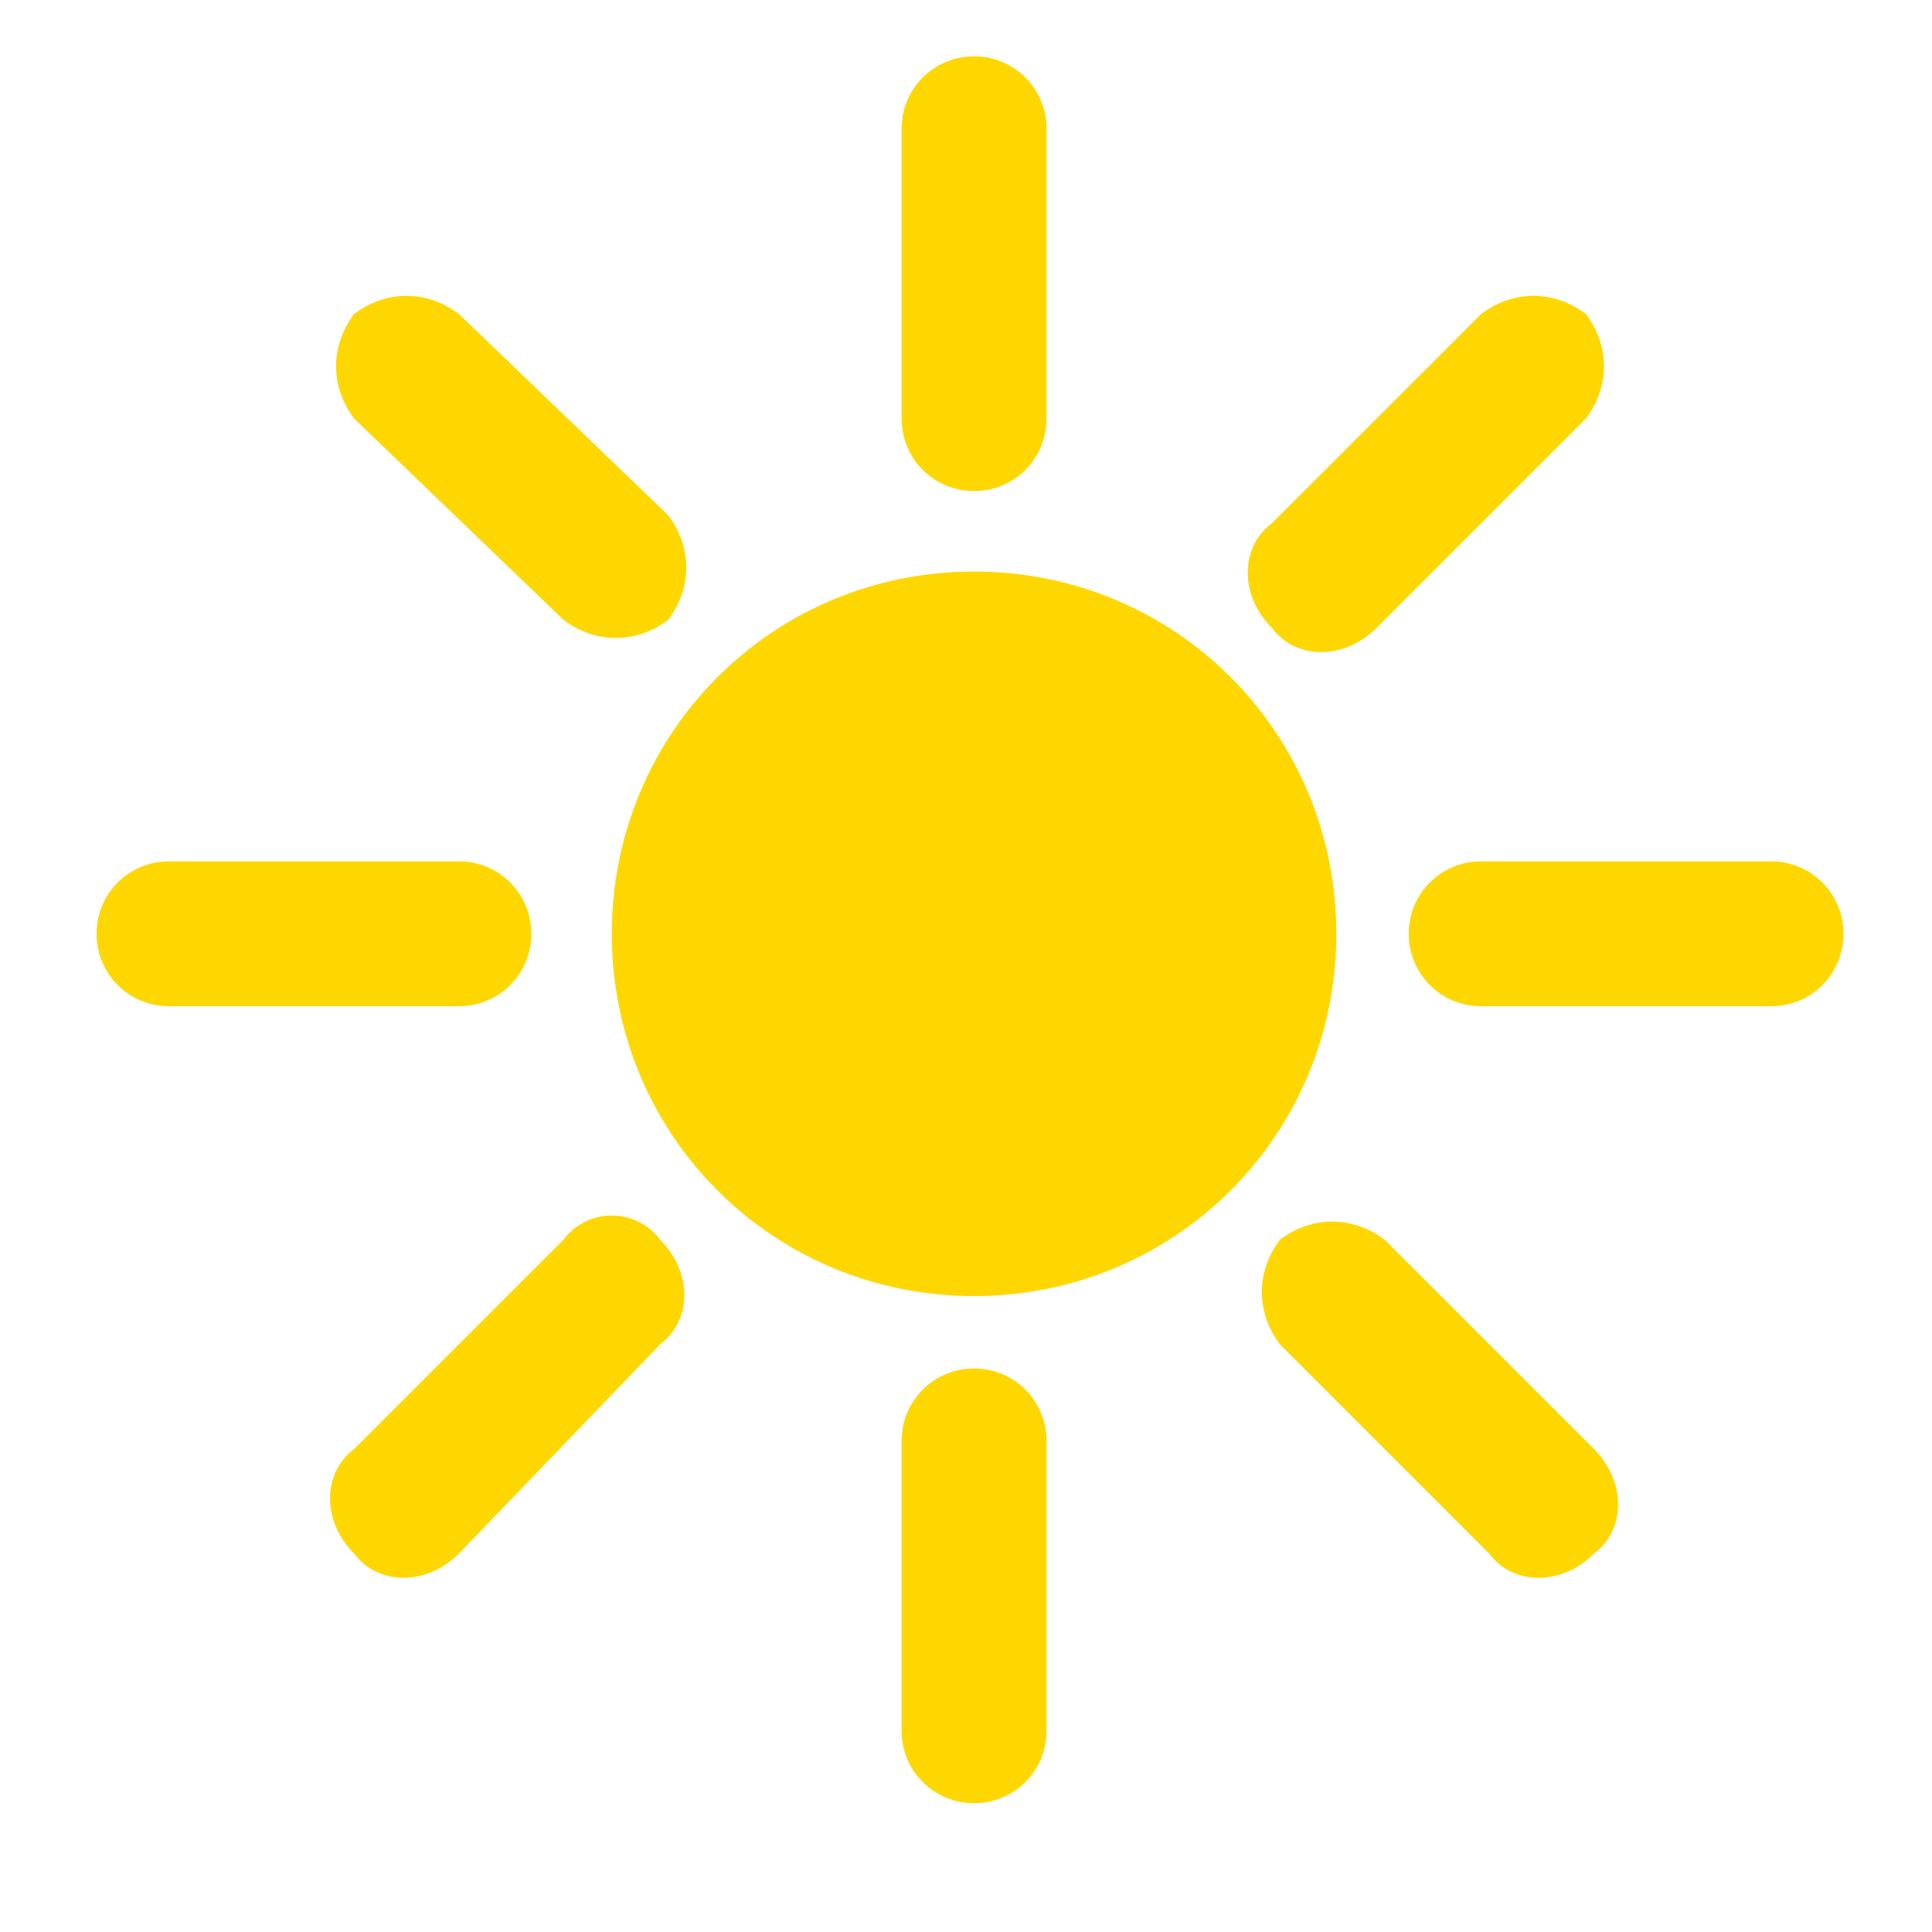
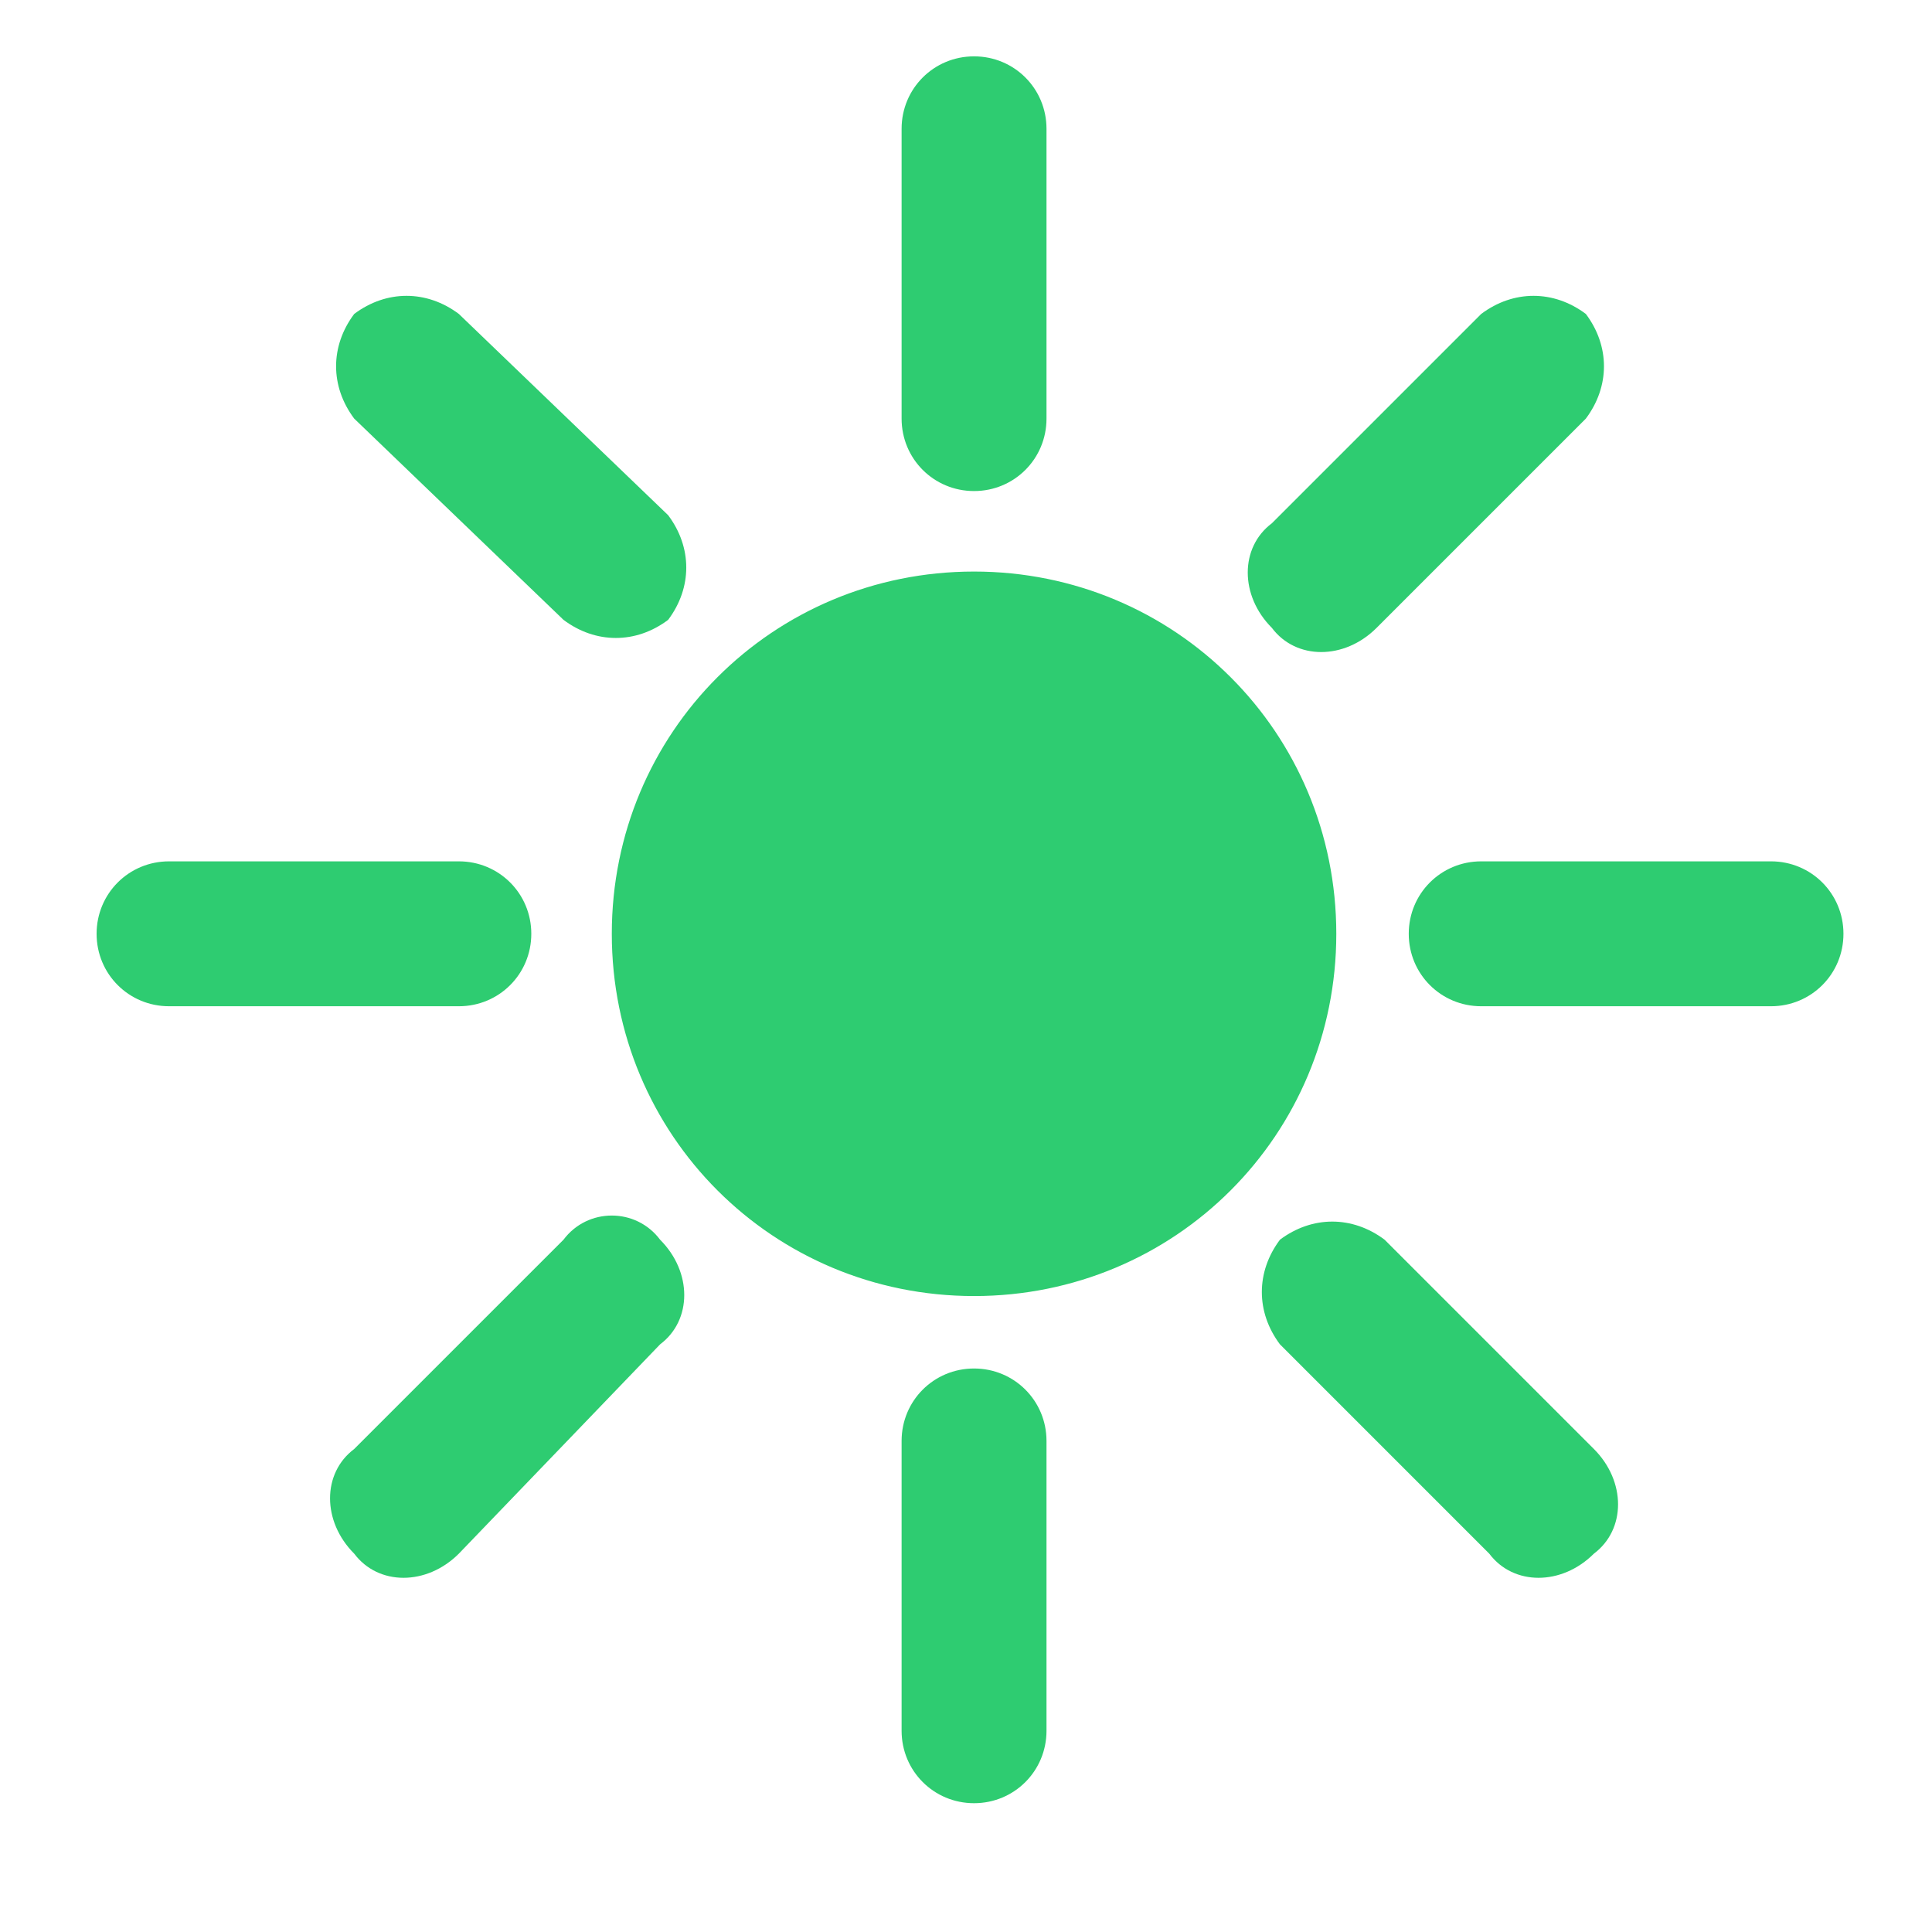
<svg xmlns="http://www.w3.org/2000/svg" version="1.1" id="Layer_1" x="0px" y="0px" viewBox="0 0 24 24" style="enable-background:new 0 0 24 24;" xml:space="preserve">
  <style type="text/css">
- 	.st0{fill:#FFD700;}
+ 	.st0{fill:#2ECC71;}
</style>
  <g>
-     <path class="st0" d="M12.1,0.7c0.5,0,0.9,0.4,0.9,0.9v3.6c0,0.5-0.4,0.9-0.9,0.9s-0.9-0.4-0.9-0.9V1.6C11.2,1.1,11.6,0.7,12.1,0.7z    M5.7,3.9c-0.4-0.3-0.9-0.3-1.3,0c-0.3,0.4-0.3,0.9,0,1.3L7,7.7c0.4,0.3,0.9,0.3,1.3,0c0.3-0.4,0.3-0.9,0-1.3L5.7,3.9L5.7,3.9z    M2.1,10.7c-0.5,0-0.9,0.4-0.9,0.9c0,0.5,0.4,0.9,0.9,0.9h3.6c0.5,0,0.9-0.4,0.9-0.9c0-0.5-0.4-0.9-0.9-0.9H2.1z M17.5,11.6   c0-0.5,0.4-0.9,0.9-0.9H22c0.5,0,0.9,0.4,0.9,0.9c0,0.5-0.4,0.9-0.9,0.9h-3.6C17.9,12.5,17.5,12.1,17.5,11.6z M17.2,15.4   c-0.4-0.3-0.9-0.3-1.3,0c-0.3,0.4-0.3,0.9,0,1.3l2.6,2.6c0.3,0.4,0.9,0.4,1.3,0c0.4-0.3,0.4-0.9,0-1.3c0,0,0,0,0,0L17.2,15.4   L17.2,15.4z M8.2,16.7c0.4-0.3,0.4-0.9,0-1.3C7.9,15,7.3,15,7,15.4c0,0,0,0,0,0L4.4,18c-0.4,0.3-0.4,0.9,0,1.3   c0.3,0.4,0.9,0.4,1.3,0c0,0,0,0,0,0L8.2,16.7L8.2,16.7z M19.7,5.2c0.3-0.4,0.3-0.9,0-1.3c-0.4-0.3-0.9-0.3-1.3,0l-2.6,2.6   c-0.4,0.3-0.4,0.9,0,1.3c0.3,0.4,0.9,0.4,1.3,0c0,0,0,0,0,0L19.7,5.2z M13,17.9c0-0.5-0.4-0.9-0.9-0.9s-0.9,0.4-0.9,0.9v3.6   c0,0.5,0.4,0.9,0.9,0.9S13,22,13,21.5V17.9z M12.1,7.1c-2.5,0-4.5,2-4.5,4.5s2,4.5,4.5,4.5s4.5-2,4.5-4.5S14.6,7.1,12.1,7.1z" />
+     <path class="st0" d="M12.1,0.7c0.5,0,0.9,0.4,0.9,0.9v3.6c0,0.5-0.4,0.9-0.9,0.9s-0.9-0.4-0.9-0.9V1.6C11.2,1.1,11.6,0.7,12.1,0.7z    M5.7,3.9c-0.4-0.3-0.9-0.3-1.3,0c-0.3,0.4-0.3,0.9,0,1.3L7,7.7C7.4,8,7.9,8,8.3,7.7c0.3-0.4,0.3-0.9,0-1.3L5.7,3.9L5.7,3.9z    M2.1,10.7c-0.5,0-0.9,0.4-0.9,0.9s0.4,0.9,0.9,0.9h3.6c0.5,0,0.9-0.4,0.9-0.9s-0.4-0.9-0.9-0.9H2.1z M17.5,11.6   c0-0.5,0.4-0.9,0.9-0.9H22c0.5,0,0.9,0.4,0.9,0.9s-0.4,0.9-0.9,0.9h-3.6C17.9,12.5,17.5,12.1,17.5,11.6z M17.2,15.4   c-0.4-0.3-0.9-0.3-1.3,0c-0.3,0.4-0.3,0.9,0,1.3l2.6,2.6c0.3,0.4,0.9,0.4,1.3,0c0.4-0.3,0.4-0.9,0-1.3l0,0L17.2,15.4L17.2,15.4z    M8.2,16.7c0.4-0.3,0.4-0.9,0-1.3C7.9,15,7.3,15,7,15.4l0,0L4.4,18c-0.4,0.3-0.4,0.9,0,1.3c0.3,0.4,0.9,0.4,1.3,0l0,0L8.2,16.7   L8.2,16.7z M19.7,5.2c0.3-0.4,0.3-0.9,0-1.3c-0.4-0.3-0.9-0.3-1.3,0l-2.6,2.6c-0.4,0.3-0.4,0.9,0,1.3c0.3,0.4,0.9,0.4,1.3,0l0,0   L19.7,5.2z M13,17.9c0-0.5-0.4-0.9-0.9-0.9s-0.9,0.4-0.9,0.9v3.6c0,0.5,0.4,0.9,0.9,0.9S13,22,13,21.5V17.9z M12.1,7.1   c-2.5,0-4.5,2-4.5,4.5s2,4.5,4.5,4.5s4.5-2,4.5-4.5S14.6,7.1,12.1,7.1z" />
  </g>
</svg>
